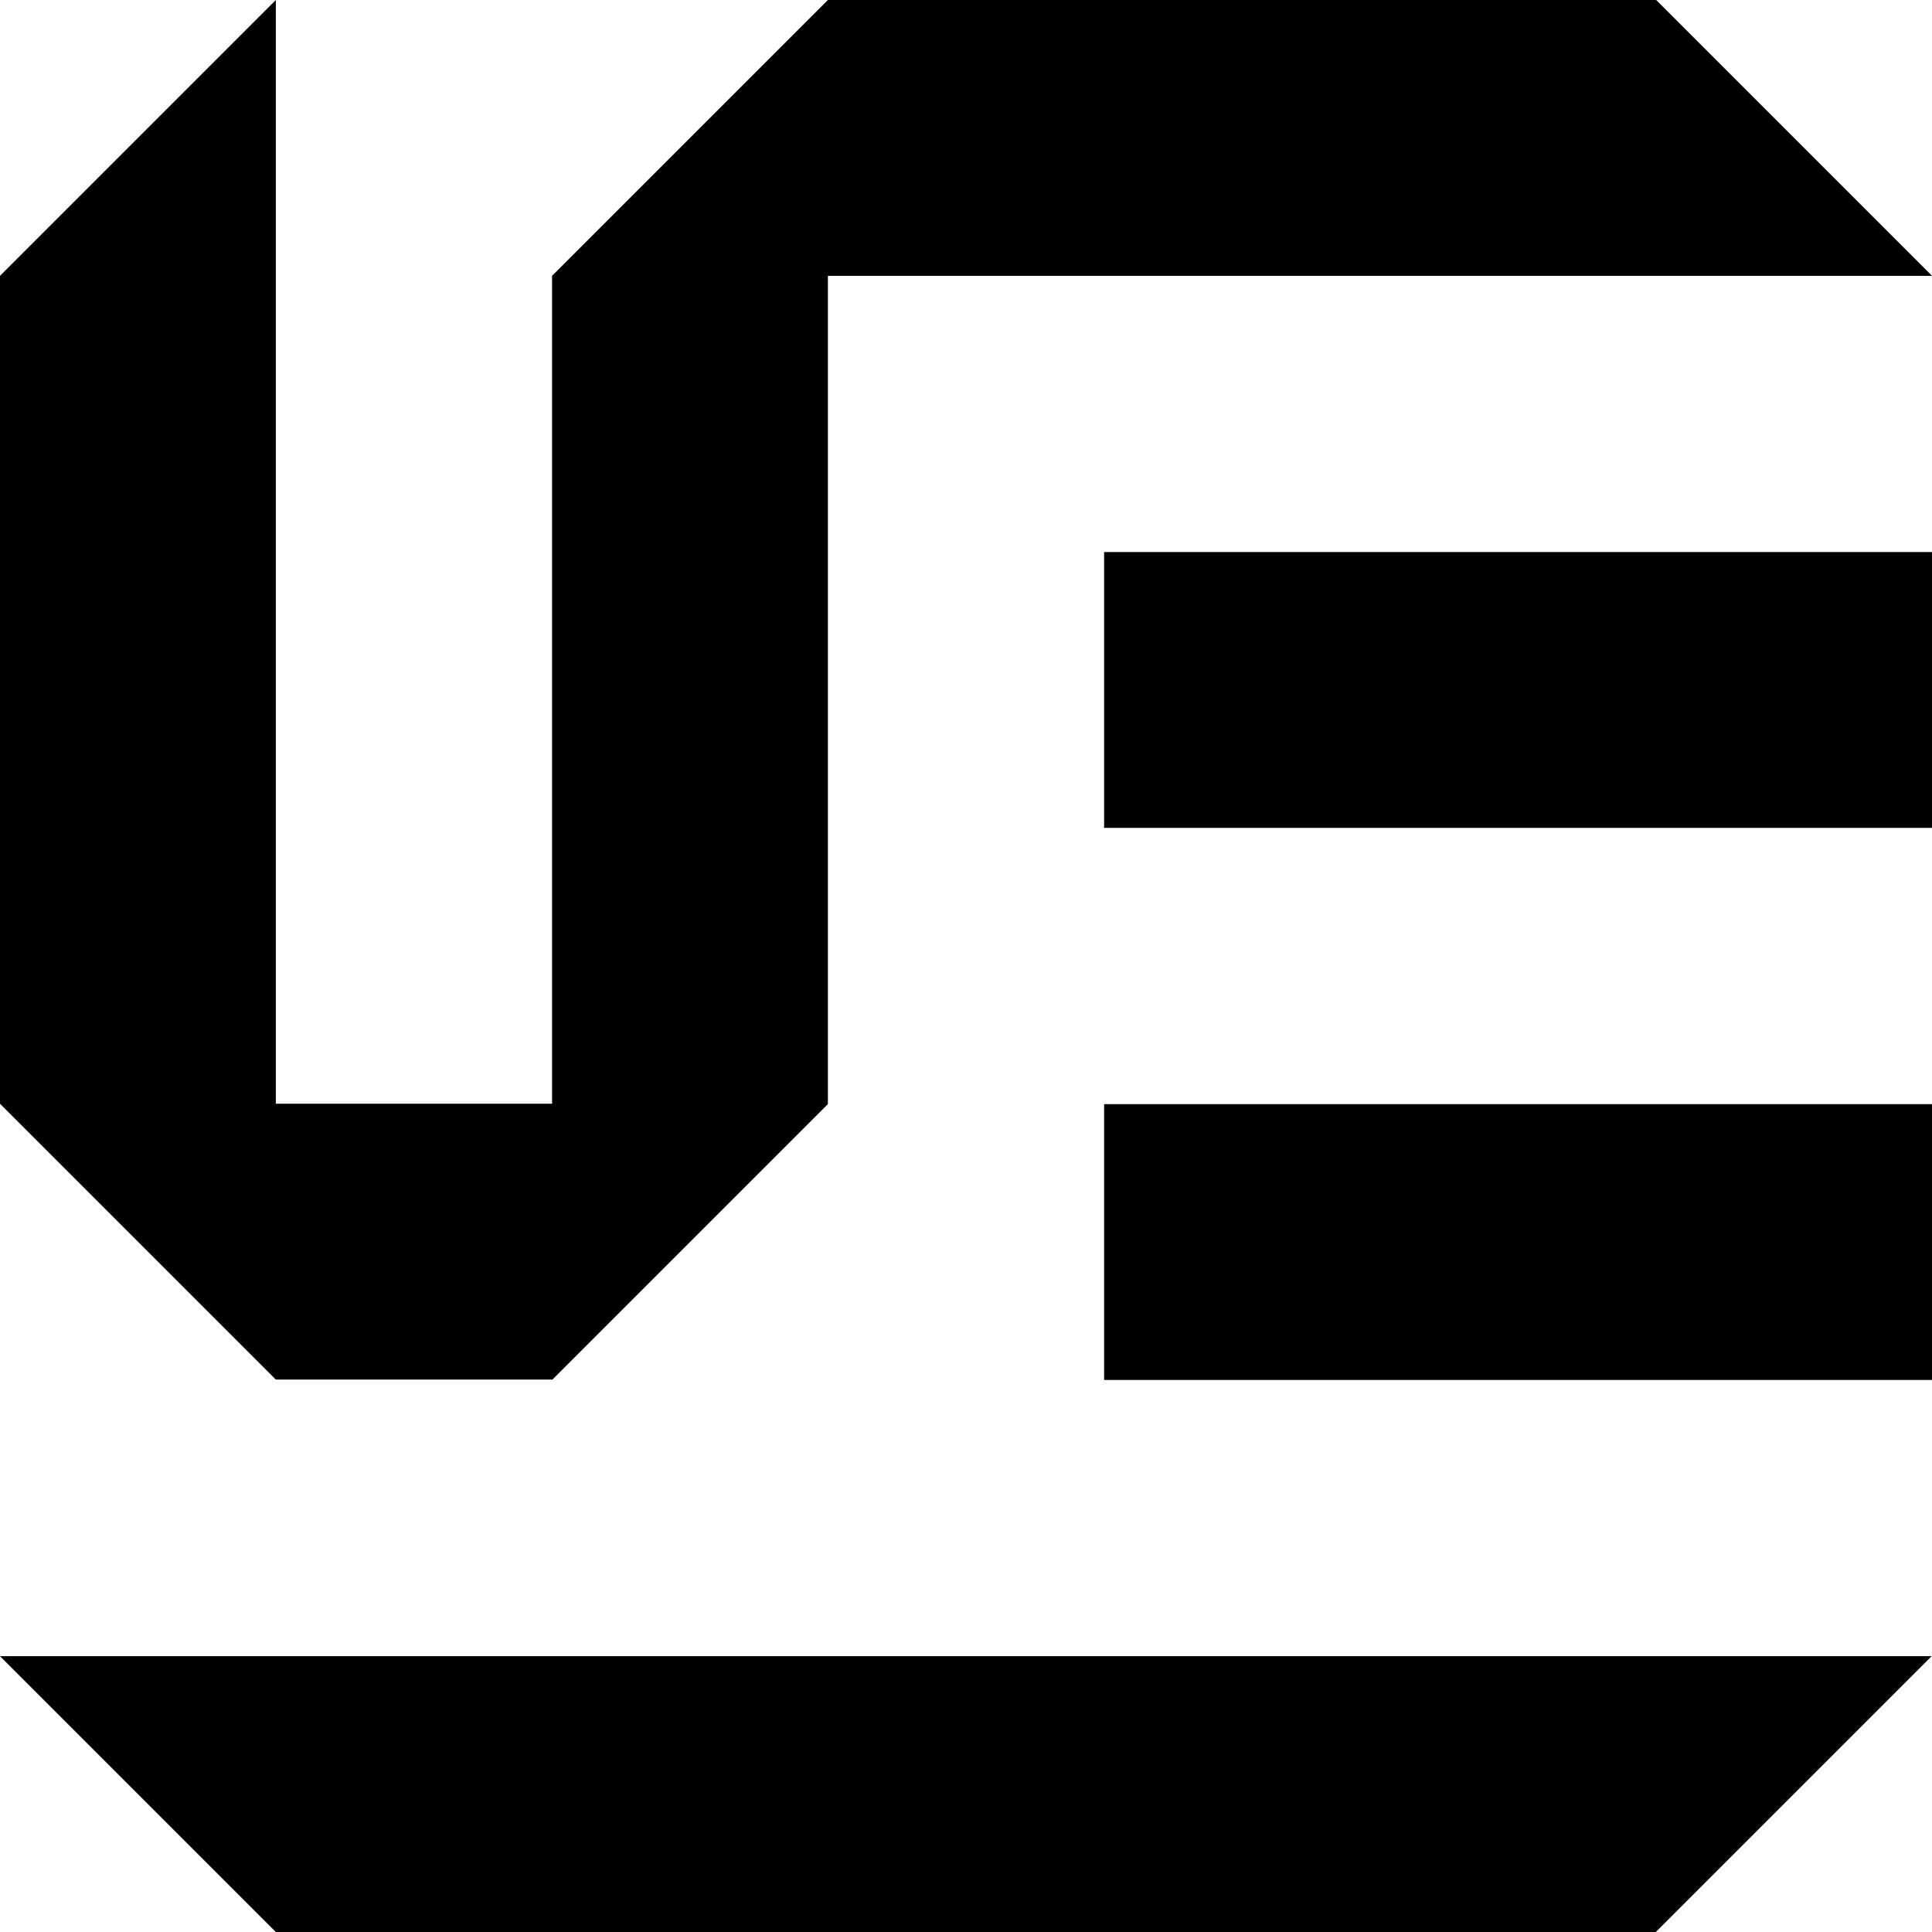
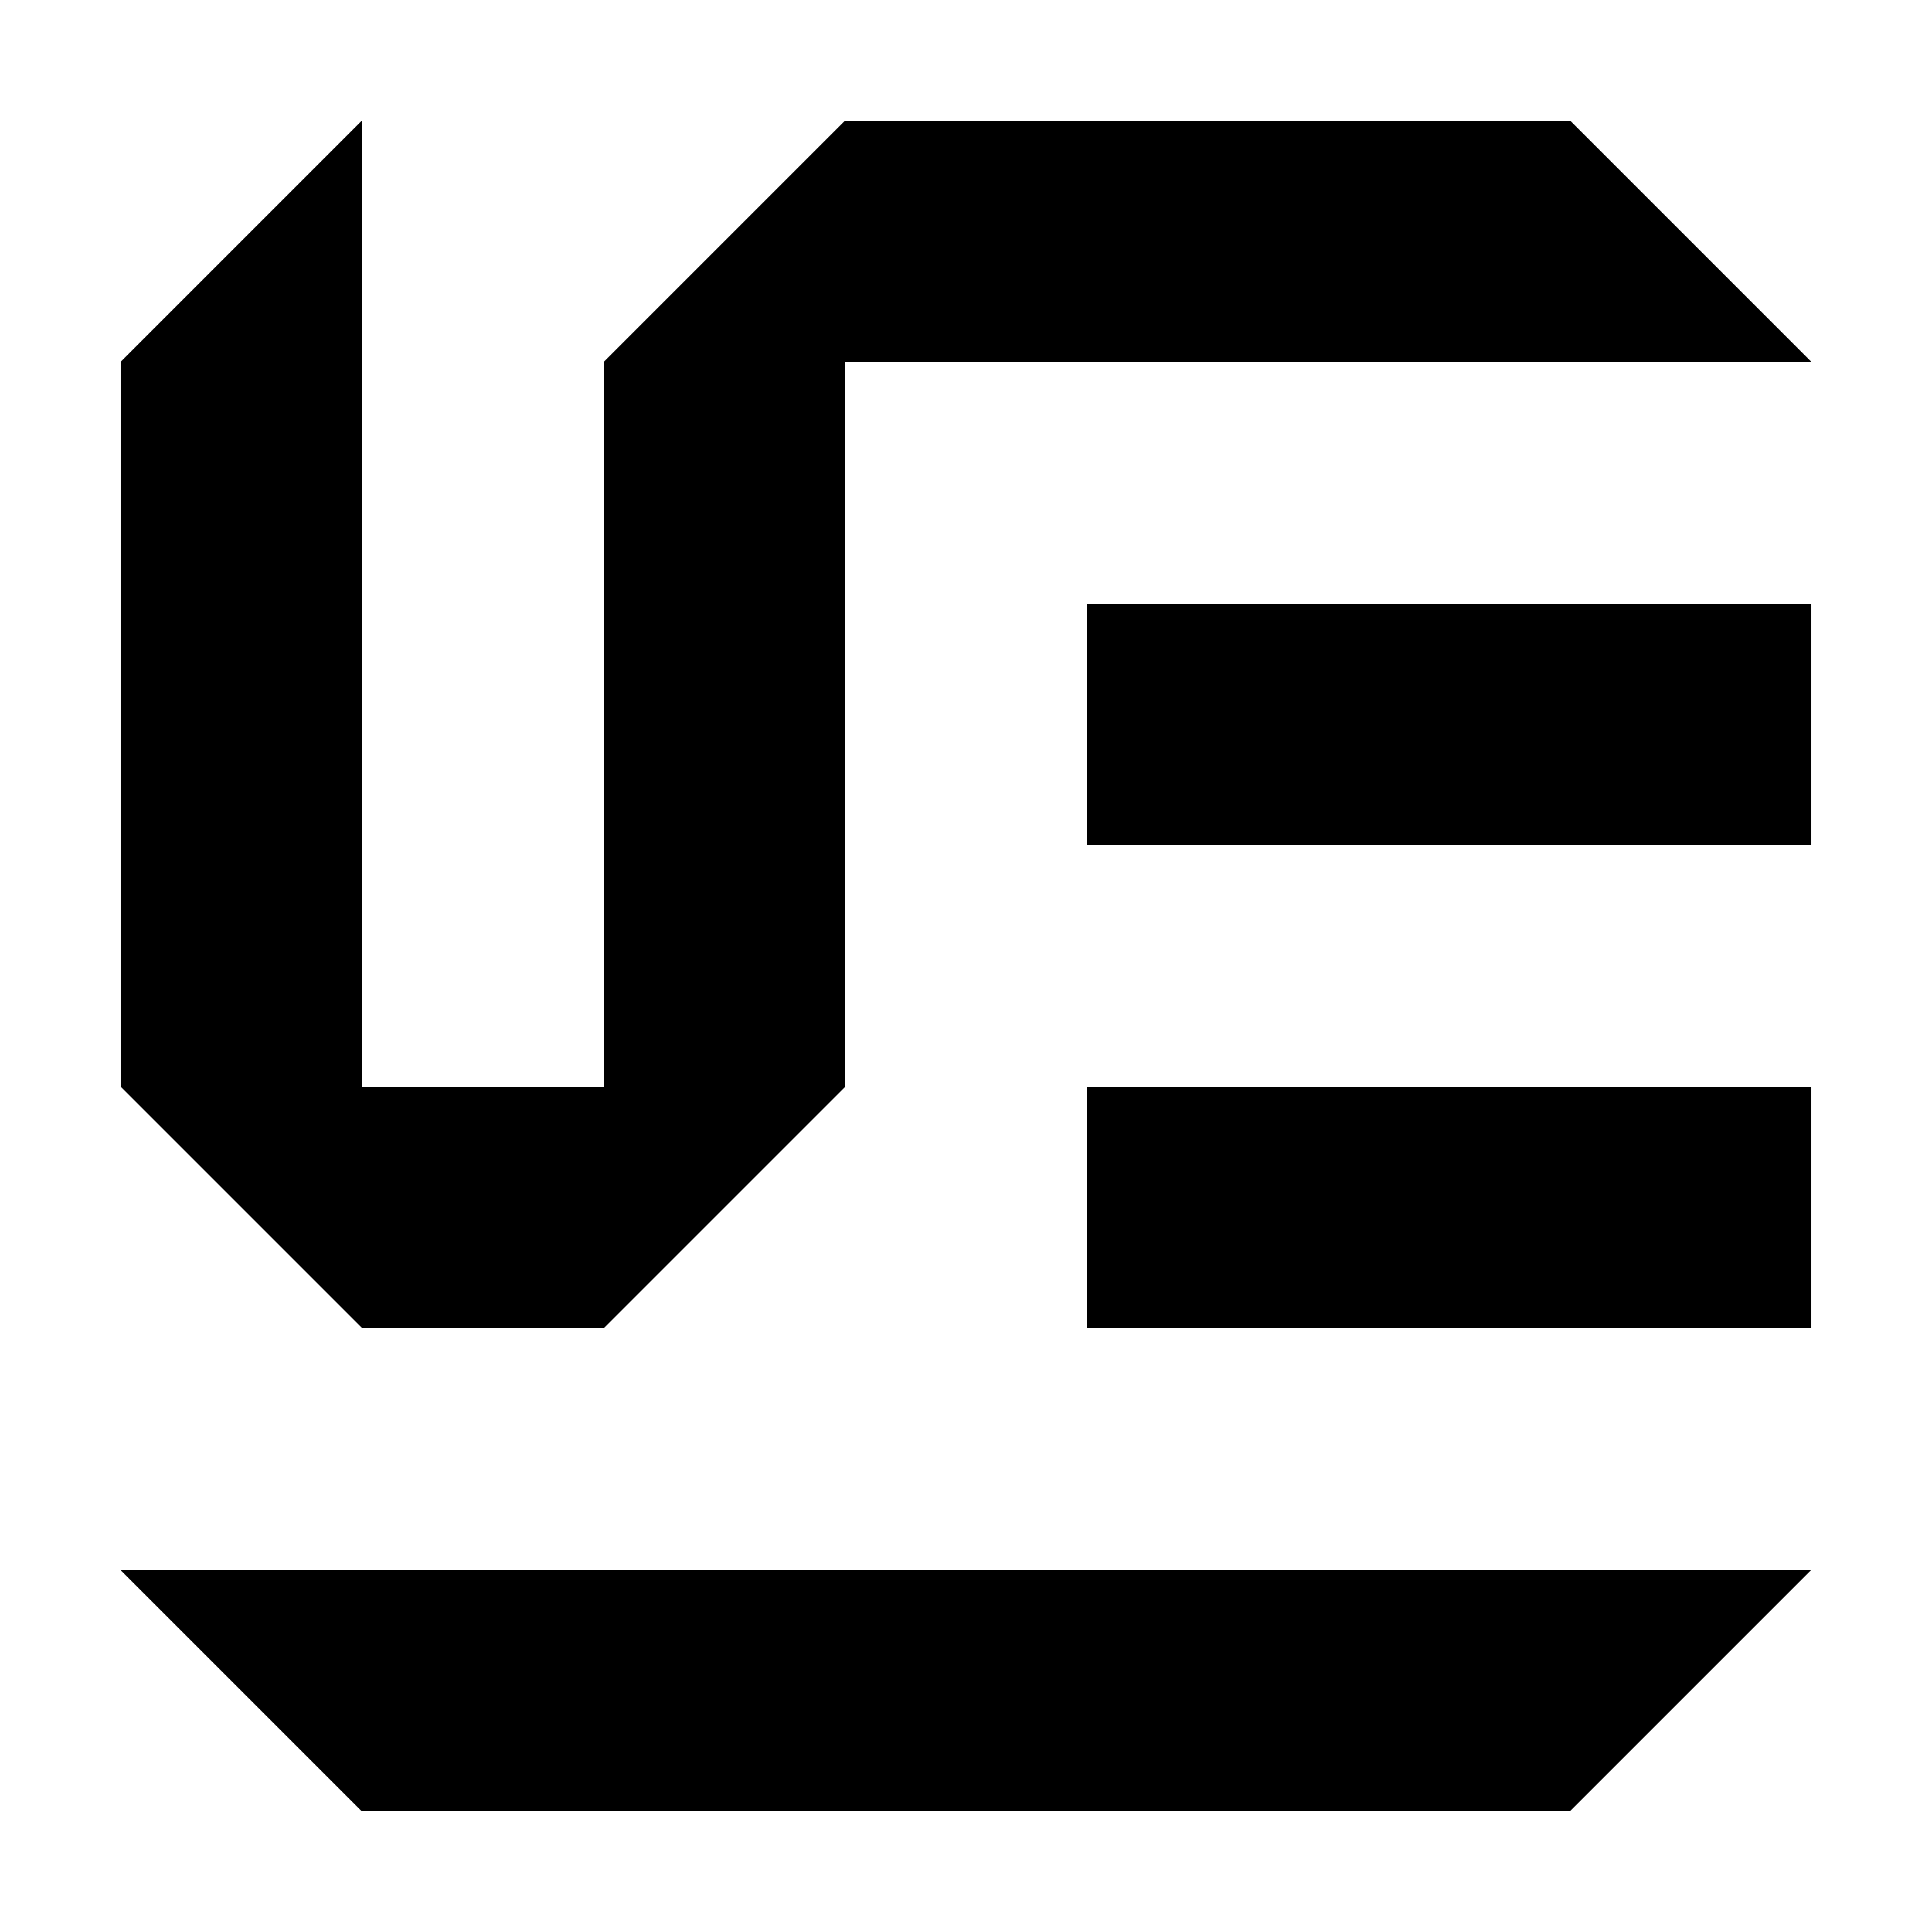
- <svg xmlns="http://www.w3.org/2000/svg" version="1.1" id="Layer_1" x="0px" y="0px" viewBox="0 0 512 512" style="enable-background:new 0 0 512 512;" xml:space="preserve">
+ <svg xmlns="http://www.w3.org/2000/svg" version="1.1" id="Layer_1" x="0px" y="0px" viewBox="0 0 585 585" style="enable-background:new 0 0 585 585;" xml:space="preserve">
  <style type="text/css">
	.st0{enable-background:new    ;}
</style>
  <g id="L_x2F_s_1_" class="st0">
    <g id="L_x2F_s">
      <g>
-         <path d="M146.3,365.7l73.1-73.1V73.1H512L438.9,0H219.4l-73.1,73.1v219.4H73.1V0L0,73.1v219.4l73.1,73.1h73.2V365.7z      M292.6,150.2c0,15.2,0,69.2,0,69.2H512v-73.1H292.6C292.6,146.3,292.6,147.7,292.6,150.2z M292.6,365.7H512v-73.1H292.6V365.7z      M73.1,512h365.7l73.1-73.1H0L73.1,512z" />
+         <path d="M182.8,402.2l73.1-73.1V109.6h292.6l-73.1-73.1H255.9l-73.1,73.1V329h-73.2V36.5l-73.1,73.1V329l73.1,73.1h73.2     L182.8,402.2L182.8,402.2z M329.1,186.7c0,15.2,0,69.2,0,69.2h219.4v-73.1H329.1C329.1,182.8,329.1,184.2,329.1,186.7z      M329.1,402.2h219.4v-73.1H329.1V402.2z M109.6,548.5h365.7l73.1-73.1H36.5L109.6,548.5z" />
      </g>
    </g>
  </g>
+   <g>
+     <circle cx="0" cy="0" r="0" />
+     <circle cx="585" cy="585" r="0" />
+   </g>
</svg>
